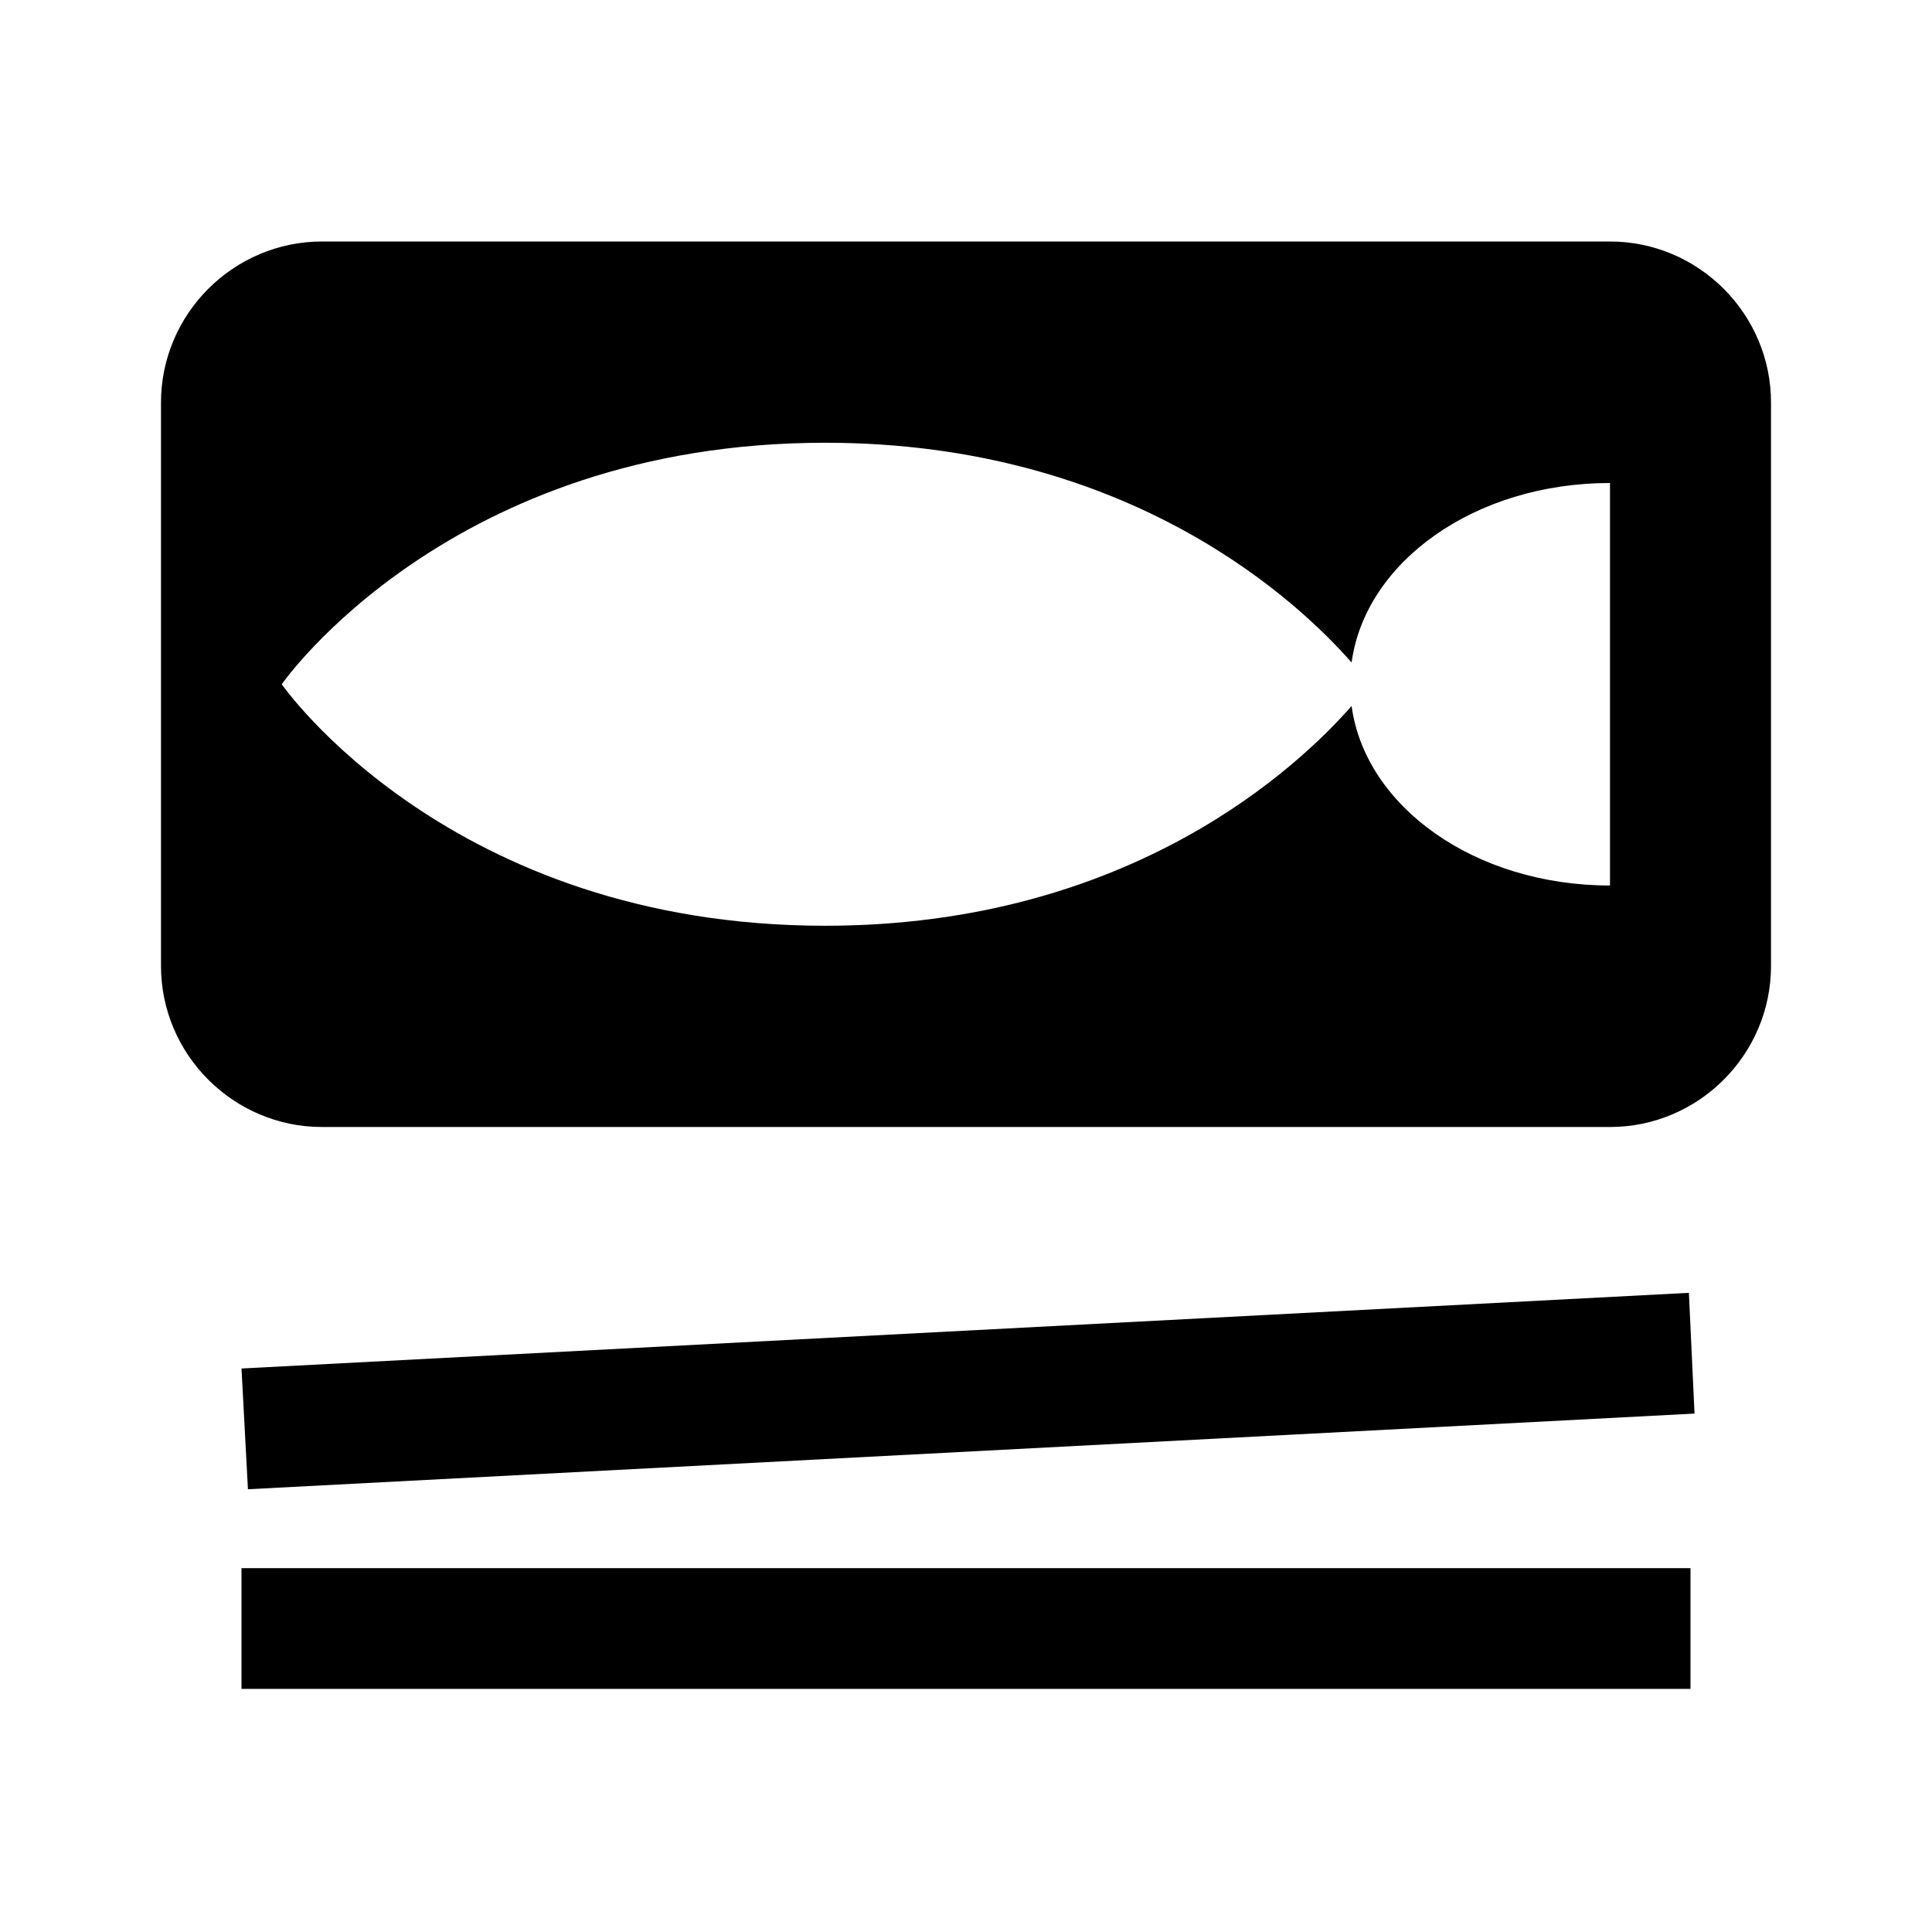
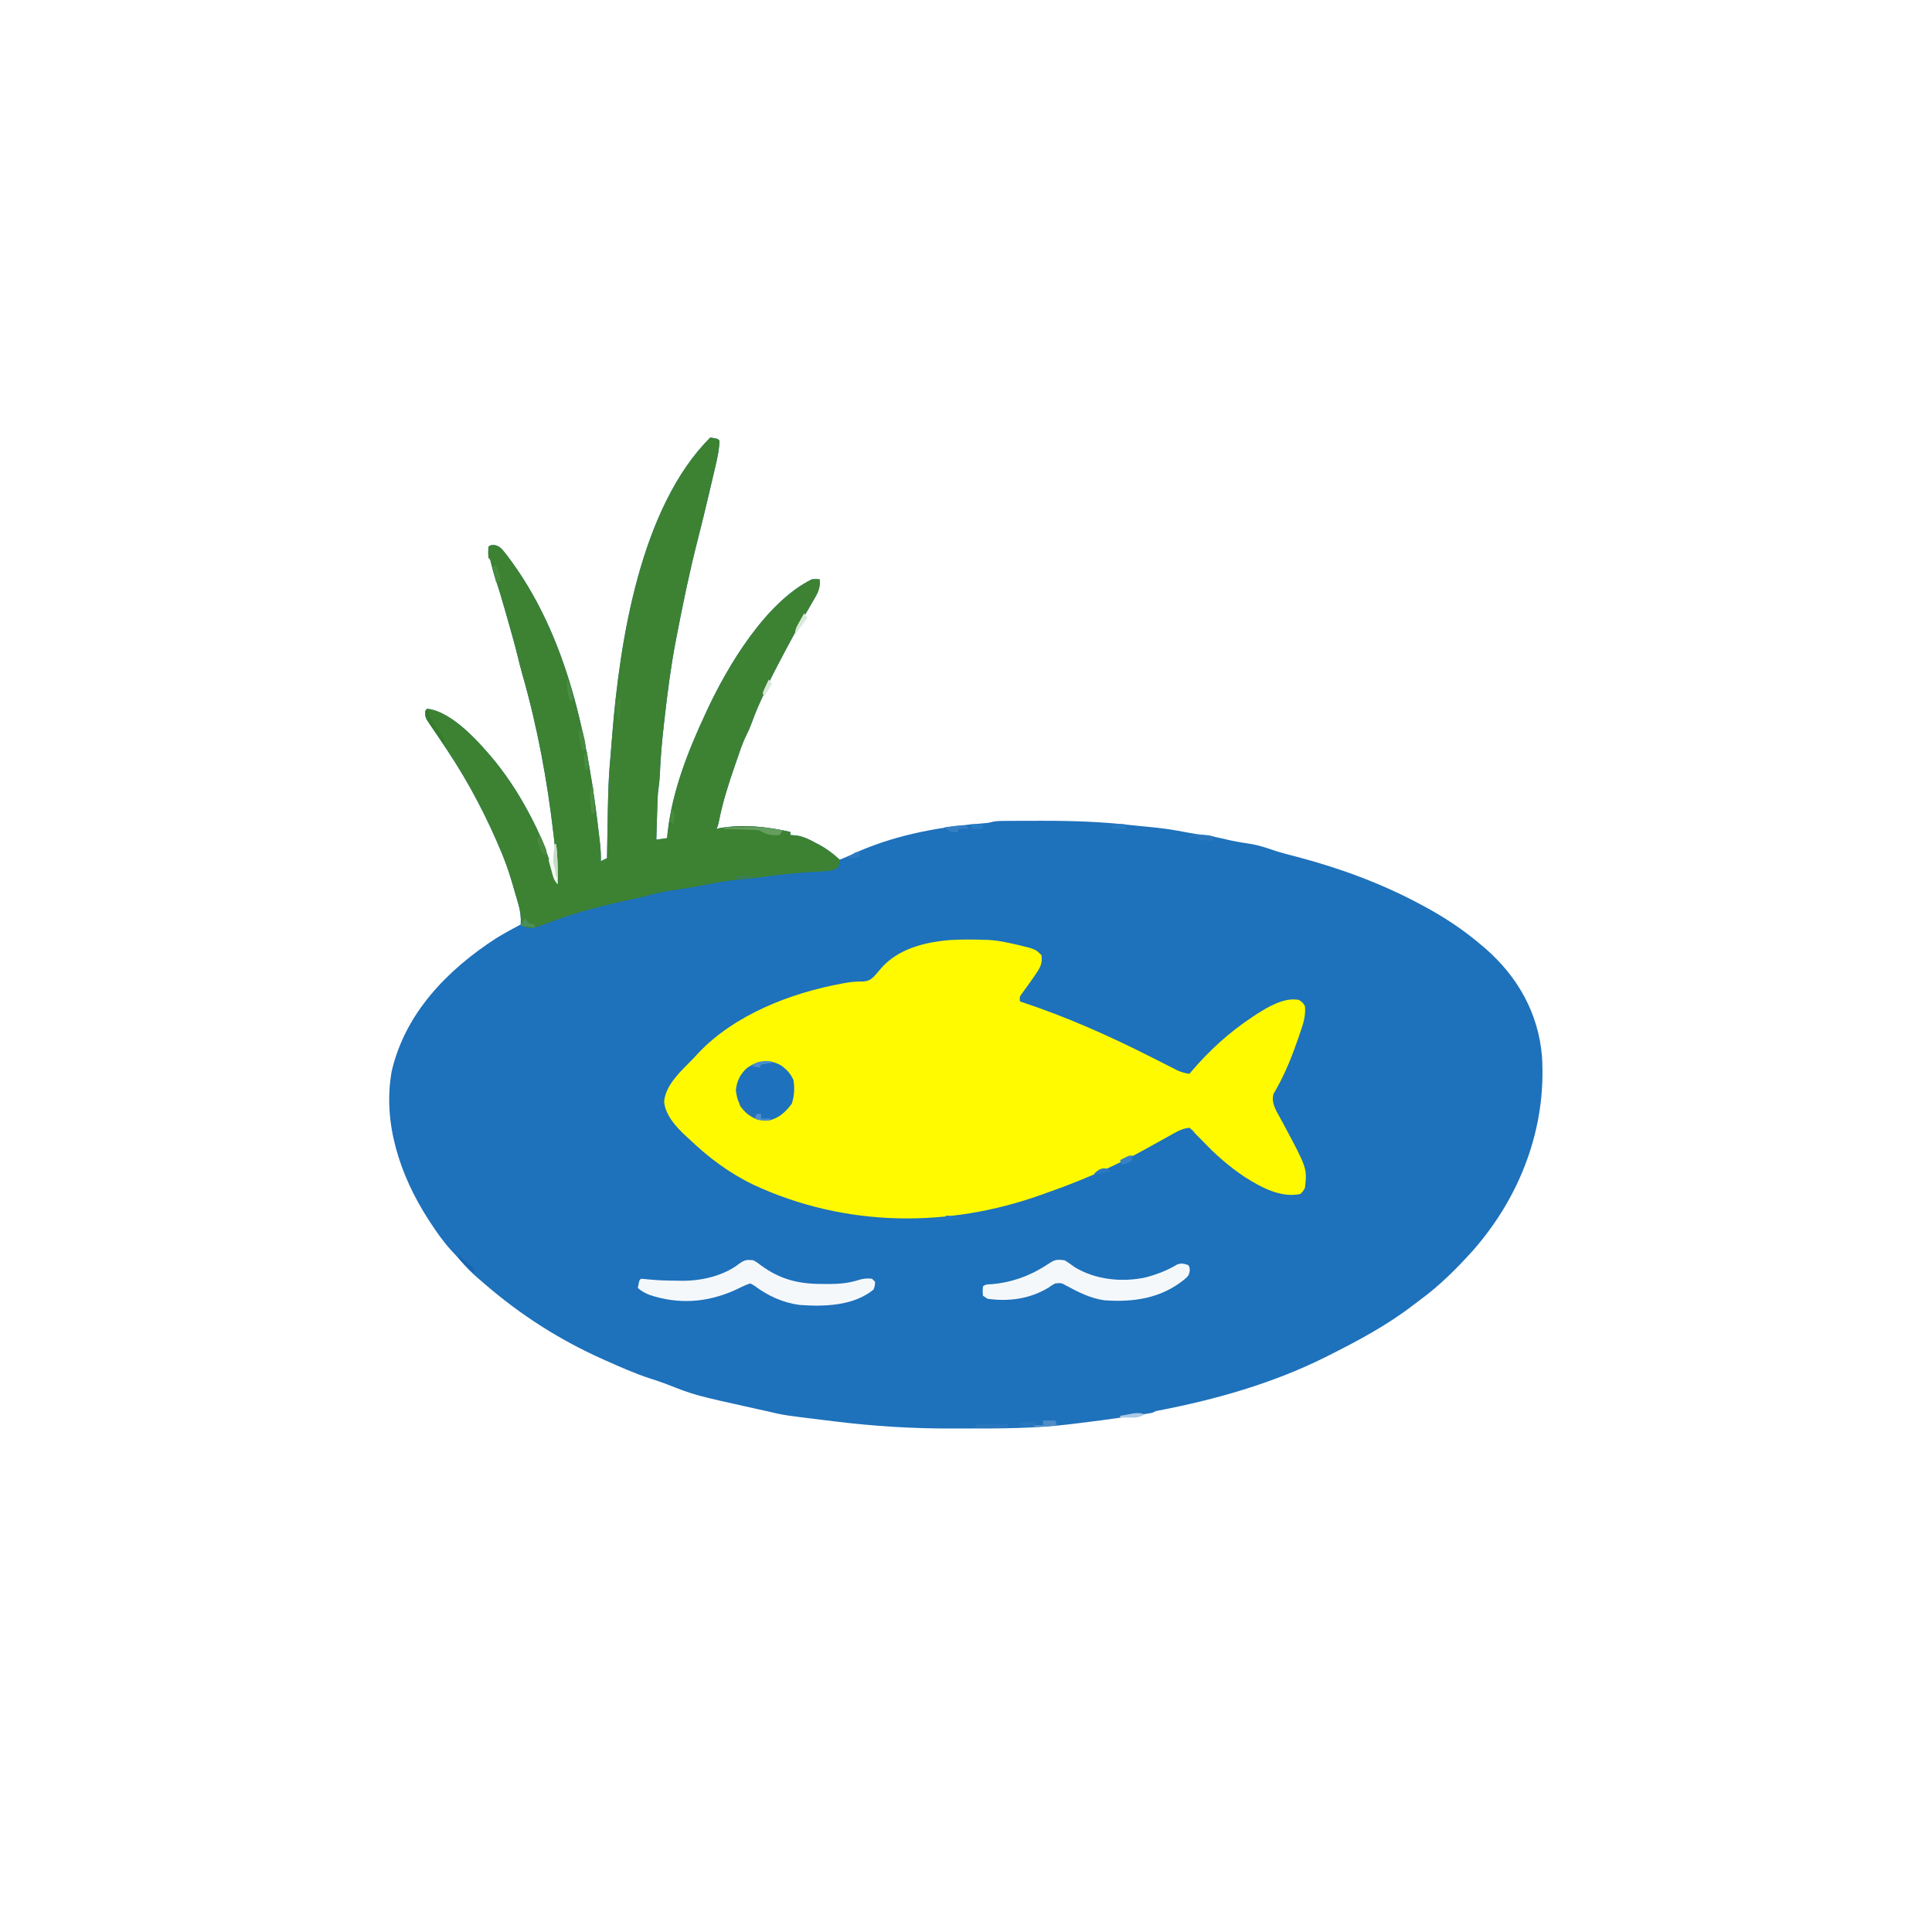
- <svg xmlns="http://www.w3.org/2000/svg" enable-background="new 0 0 24 24" height="24" viewBox="0 0 24 24" width="24">
-   <rect fill="none" height="24" width="24" />
-   <path d="M21.05,17.56L3.08,18.5L3,17l17.98-0.94L21.05,17.56z M21,19.48H3v1.5h18V19.48z M22,5v7c0,1.1-0.9,2-2,2H4 c-1.1,0-2-0.9-2-2V5c0-1.1,0.9-2,2-2h16C21.1,3,22,3.9,22,5z M20,6c-1.68,0-3.04,0.98-3.21,2.23C16.15,7.5,14.06,5.5,10.25,5.5 c-4.67,0-6.75,3-6.75,3s2.08,3,6.75,3c3.81,0,5.9-2,6.54-2.73C16.96,10.02,18.32,11,20,11V6z" />
+ <svg xmlns="http://www.w3.org/2000/svg" width="100%" height="100%" viewBox="0 0 1254 1254" version="1.1" xml:space="preserve" style="fill-rule:evenodd;clip-rule:evenodd;stroke-linejoin:round;stroke-miterlimit:2;">
+   <g transform="matrix(1,0,0,1,461,284)">
+     <path d="M0,0C4.706,0.706 4.706,0.706 6,2C5.821,8.155 4.413,14.194 2.996,20.16C2.797,21.014 2.599,21.868 2.394,22.749C1.747,25.521 1.092,28.292 0.438,31.063C-0.018,33.01 -0.474,34.958 -0.929,36.906C-3.228,46.701 -5.602,56.471 -8.106,66.215C-13.527,87.313 -17.883,108.613 -22,130C-22.138,130.714 -22.275,131.427 -22.417,132.162C-25.664,149.079 -27.824,166.079 -29.75,183.188C-29.911,184.607 -29.911,184.607 -30.075,186.054C-31.259,196.607 -32.244,207.126 -32.671,217.74C-32.859,222.223 -33.358,226.554 -34,231C-34.14,233.414 -34.244,235.83 -34.316,238.246C-34.348,239.23 -34.348,239.23 -34.379,240.234C-34.444,242.302 -34.503,244.37 -34.563,246.438C-34.606,247.851 -34.649,249.264 -34.693,250.678C-34.8,254.118 -34.901,257.559 -35,261C-32.69,260.67 -30.38,260.34 -28,260C-27.876,258.719 -27.753,257.437 -27.625,256.117C-24.618,229.334 -14.312,203.243 -3,179C-2.656,178.257 -2.312,177.514 -1.958,176.749C11.639,147.647 36.179,106.73 66,92C68.793,91.82 68.793,91.82 71,92C71.65,97.902 69.53,101.354 66.625,106.25C65.696,107.868 64.768,109.487 63.84,111.105C63.364,111.925 62.888,112.744 62.398,113.587C60.29,117.225 58.233,120.89 56.188,124.563C55.789,125.278 55.39,125.994 54.979,126.731C51.234,133.494 47.637,140.333 44.063,147.188C43.507,148.251 42.951,149.315 42.378,150.41C39.715,155.543 37.202,160.655 35,166C34.213,167.711 33.422,169.419 32.625,171.125C30.247,176.319 28.194,181.601 26.211,186.957C25,190 25,190 23.488,193.02C21.133,197.736 19.515,202.685 17.804,207.665C17.225,209.346 16.642,211.024 16.056,212.702C11.908,224.594 8.154,236.35 5.691,248.711C5,252 5,252 4,254C4.71,253.839 5.42,253.678 6.151,253.513C20.978,250.844 37.424,252.59 52,256L52,258C53.143,258.079 54.287,258.157 55.465,258.238C60.417,258.863 64.235,260.795 68.563,263.188C69.279,263.562 69.995,263.936 70.732,264.322C75.7,267.003 79.863,270.169 84,274C88.321,272.312 92.5,270.391 96.695,268.414C122.813,257.238 150.826,252.352 178.999,250.234C180.986,250.055 180.986,250.055 182.798,249.495C185.333,248.925 187.64,248.858 190.239,248.839C191.291,248.829 192.343,248.82 193.428,248.81C194.568,248.806 195.708,248.801 196.883,248.797C198.669,248.787 198.669,248.787 200.49,248.776C204.369,248.759 208.247,248.753 212.125,248.75C213.44,248.748 214.755,248.747 216.11,248.745C235.463,248.743 254.502,249.367 273.721,251.624C276.786,251.975 279.849,252.272 282.922,252.539C291.828,253.319 300.497,254.519 309.262,256.281C312.897,256.98 316.519,257.515 320.188,258C325.732,258.757 331.082,259.894 336.516,261.219C341.164,262.261 345.85,263.035 350.562,263.734C355.876,264.594 360.781,266.213 365.865,267.963C370.929,269.638 376.087,270.92 381.25,272.25C408.906,279.584 435.752,289.441 461,303C461.661,303.353 462.323,303.705 463.004,304.069C476.234,311.171 488.525,319.269 500,329C500.945,329.798 501.89,330.596 502.863,331.418C524.028,349.765 537.572,373.643 539.859,401.778C542.797,448.186 525.751,492.642 495.305,527.379C484.704,539.154 473.509,550.408 460.69,559.758C458.943,561.042 457.225,562.359 455.508,563.684C438.636,576.566 419.928,586.505 401,596C400.317,596.344 399.633,596.687 398.929,597.042C365.016,613.922 328.095,624.401 291.018,631.539C288.945,631.929 288.945,631.929 287,633C284.872,633.388 282.736,633.73 280.598,634.051C279.941,634.15 279.284,634.248 278.608,634.35C276.427,634.676 274.245,634.995 272.063,635.313C270.935,635.477 270.935,635.477 269.785,635.645C258.887,637.229 247.977,638.703 237.04,639.994C235.637,640.16 234.234,640.329 232.831,640.5C210.782,643.181 188.564,643.189 166.384,643.185C163.635,643.185 160.886,643.192 158.138,643.206C131.952,643.333 106.115,641.742 80.125,638.5C78.348,638.285 76.57,638.07 74.793,637.855C47.912,634.594 47.912,634.594 37,632C34.705,631.492 32.409,630.987 30.113,630.484C-10.158,621.564 -10.158,621.564 -28.297,614.422C-31.896,613.04 -35.512,611.849 -39.188,610.688C-49.061,607.438 -58.52,603.245 -68,599C-69.215,598.458 -69.215,598.458 -70.455,597.906C-98.206,585.441 -123.534,569.175 -146.522,549.278C-147.868,548.115 -149.221,546.959 -150.574,545.805C-154.792,542.153 -158.6,538.379 -162.195,534.113C-164.188,531.779 -166.28,529.556 -168.375,527.313C-173.511,521.602 -177.838,515.434 -182,509C-182.377,508.421 -182.753,507.842 -183.141,507.246C-201.25,479.113 -212.835,444.841 -206.75,411.203C-197.916,373.476 -170.6,345.499 -139,325C-133.764,321.823 -128.404,318.88 -123,316C-122.838,311.14 -123.287,307.136 -124.645,302.473C-124.992,301.268 -125.339,300.063 -125.697,298.822C-126.065,297.582 -126.433,296.341 -126.813,295.063C-127.169,293.826 -127.525,292.589 -127.893,291.314C-129.702,285.104 -131.61,279.012 -134,273C-134.376,272.05 -134.753,271.1 -135.141,270.121C-144.701,246.995 -156.187,224.868 -170,204C-170.467,203.293 -170.935,202.586 -171.417,201.858C-172.754,199.841 -174.094,197.826 -175.438,195.813C-175.847,195.198 -176.257,194.583 -176.679,193.95C-178.355,191.442 -180.039,188.945 -181.766,186.473C-185.04,181.642 -185.04,181.642 -184.813,178C-184.544,177.34 -184.276,176.68 -184,176C-167.354,177.66 -149.149,198.64 -139,211C-130.033,222.278 -122.566,234.192 -116,247C-115.646,247.678 -115.292,248.356 -114.927,249.055C-108.48,261.518 -104.198,274.639 -100,288C-99.837,279.155 -100.255,270.538 -101.25,261.75C-101.386,260.532 -101.521,259.314 -101.661,258.059C-105.685,223.073 -112.228,187.473 -121.979,153.597C-123.007,149.976 -123.918,146.341 -124.809,142.684C-126.826,134.513 -129.083,126.42 -131.409,118.334C-132.069,116.041 -132.723,113.746 -133.377,111.451C-135.264,104.853 -137.172,98.275 -139.403,91.783C-140.569,88.302 -141.434,84.74 -142.352,81.188C-142.798,79.043 -142.798,79.043 -144,78C-144.125,74.5 -144.125,74.5 -144,71C-143,70 -143,70 -140.668,69.715C-136.325,70.179 -134.889,72.864 -132.215,76.105C-92.119,128.506 -79.25,196.258 -71.918,260.211C-71.825,261.01 -71.731,261.809 -71.635,262.632C-71.17,266.78 -70.902,270.817 -71,275C-69.68,274.34 -68.36,273.68 -67,273C-66.98,271.758 -66.96,270.517 -66.94,269.238C-66.186,223.466 -66.186,223.466 -64.253,200.95C-64.019,198.226 -63.808,195.5 -63.602,192.773C-58.728,132.126 -45.324,45.324 0,0Z" style="fill:rgb(30,113,187);fill-rule:nonzero;" />
+   </g>
+   <g transform="matrix(1,0,0,1,639,610)">
+     <path d="M0,0C1.029,0.03 2.057,0.059 3.117,0.09C8.78,0.443 14.231,1.616 19.75,2.875C20.46,3.036 21.17,3.198 21.901,3.364C33.058,6.058 33.058,6.058 37,10C37.541,14.786 36.616,17.317 33.938,21.25C33.306,22.194 32.674,23.137 32.023,24.109C29.484,27.737 26.916,31.344 24.285,34.906C22.738,37.017 22.738,37.017 23,40C23.651,40.215 24.303,40.43 24.974,40.652C53.59,50.163 80.72,62.258 107.617,75.836C108.574,76.318 108.574,76.318 109.551,76.81C112.664,78.379 115.773,79.955 118.876,81.544C119.995,82.111 121.113,82.678 122.266,83.262C123.253,83.767 124.241,84.272 125.259,84.792C127.869,85.942 130.19,86.569 133,87C133.532,86.36 133.532,86.36 134.074,85.707C145.768,71.974 158.935,59.955 174,50C174.789,49.475 175.578,48.951 176.391,48.41C184.132,43.503 194.537,37.188 204,39C206.438,40.563 206.438,40.563 208,43C208.693,49.544 206.675,55.046 204.563,61.188C204.207,62.237 203.852,63.287 203.485,64.369C199.73,75.201 195.422,86.099 189.811,96.125C189.435,96.806 189.059,97.486 188.672,98.188C188.327,98.779 187.983,99.371 187.628,99.98C186.457,103.748 187.57,107.026 189.12,110.539C189.579,111.369 190.038,112.199 190.512,113.055C191.274,114.46 191.274,114.46 192.051,115.894C192.591,116.878 193.131,117.862 193.688,118.875C209.444,148.294 209.444,148.294 208,161C206.824,163.141 206.824,163.141 205,165C192.26,167.674 179.421,160.585 169,154C158.995,147.292 150.252,139.75 142,131C141.117,130.12 140.234,129.239 139.324,128.332C137,126 137,126 135,123.625C134.34,123.089 133.68,122.552 133,122C129.274,122.394 126.473,123.629 123.227,125.441C122.328,125.938 121.429,126.435 120.502,126.948C119.553,127.48 118.603,128.013 117.625,128.563C115.625,129.667 113.625,130.771 111.625,131.875C109.047,133.306 106.471,134.738 103.895,136.172C87.258,145.395 69.794,153.283 52,160C51.103,160.342 50.206,160.683 49.281,161.035C46.532,162.058 43.768,163.03 41,164C39.206,164.659 39.206,164.659 37.375,165.332C-23.875,187.276 -90.385,186.595 -149.692,159.105C-165.611,151.481 -179.338,141.189 -192,129C-192.666,128.397 -193.333,127.793 -194.02,127.172C-200.203,121.421 -207.27,113.67 -207.938,104.938C-206.857,93.812 -196.777,85.054 -189.378,77.429C-188.225,76.233 -187.097,75.012 -185.977,73.785C-162.404,48.617 -125.504,34.4 -92.375,28.375C-91.64,28.239 -90.906,28.103 -90.149,27.964C-86.223,27.272 -82.622,26.98 -78.625,27.063C-74.539,26.746 -72.791,25.074 -70.111,22.049C-69.198,20.968 -68.288,19.884 -67.381,18.797C-56.297,5.815 -38.68,1.464 -22.26,0.136C-14.845,-0.311 -7.422,-0.214 0,0Z" style="fill:rgb(255,250,0);fill-rule:nonzero;" />
+   </g>
+   <g transform="matrix(1,0,0,1,461,284)">
+     <path d="M0,0C4.706,0.706 4.706,0.706 6,2C5.821,8.155 4.413,14.194 2.996,20.16C2.797,21.014 2.599,21.868 2.394,22.749C1.747,25.521 1.092,28.292 0.438,31.063C-0.018,33.01 -0.474,34.958 -0.929,36.906C-3.228,46.701 -5.602,56.471 -8.106,66.215C-13.527,87.313 -17.883,108.613 -22,130C-22.138,130.714 -22.275,131.427 -22.417,132.162C-25.664,149.079 -27.824,166.079 -29.75,183.188C-29.911,184.607 -29.911,184.607 -30.075,186.054C-31.259,196.607 -32.244,207.126 -32.671,217.74C-32.859,222.223 -33.358,226.554 -34,231C-34.14,233.414 -34.244,235.83 -34.316,238.246C-34.348,239.23 -34.348,239.23 -34.379,240.234C-34.444,242.302 -34.503,244.37 -34.563,246.438C-34.606,247.851 -34.649,249.264 -34.693,250.678C-34.8,254.118 -34.901,257.559 -35,261C-32.69,260.67 -30.38,260.34 -28,260C-27.876,258.719 -27.753,257.437 -27.625,256.117C-24.618,229.334 -14.312,203.243 -3,179C-2.656,178.257 -2.312,177.514 -1.958,176.749C11.639,147.647 36.179,106.73 66,92C68.793,91.82 68.793,91.82 71,92C71.65,97.902 69.53,101.354 66.625,106.25C65.696,107.868 64.768,109.487 63.84,111.105C63.364,111.925 62.888,112.744 62.398,113.587C60.29,117.225 58.233,120.89 56.188,124.563C55.789,125.278 55.39,125.994 54.979,126.731C51.234,133.494 47.637,140.333 44.063,147.188C43.507,148.251 42.951,149.315 42.378,150.41C39.715,155.543 37.202,160.655 35,166C34.213,167.711 33.422,169.419 32.625,171.125C30.247,176.319 28.194,181.601 26.211,186.957C25,190 25,190 23.488,193.02C21.133,197.736 19.515,202.685 17.804,207.665C17.225,209.346 16.642,211.024 16.056,212.702C11.908,224.594 8.154,236.35 5.691,248.711C5,252 5,252 4,254C4.71,253.839 5.42,253.678 6.151,253.513C20.978,250.844 37.424,252.59 52,256L52,258C53.143,258.079 54.287,258.157 55.465,258.238C60.417,258.863 64.235,260.795 68.563,263.188C69.279,263.562 69.995,263.936 70.732,264.322C75.7,267.003 79.863,270.169 84,274C83.75,276.375 83.75,276.375 83,279C79.862,281.1 77.008,281.327 73.293,281.527C72.16,281.596 71.028,281.664 69.861,281.734C68.649,281.801 67.437,281.868 66.188,281.938C55.147,282.631 44.268,283.755 33.316,285.285C28.346,285.976 23.37,286.47 18.375,286.938C10.792,287.673 3.394,288.968 -4.072,290.466C-10.236,291.696 -16.402,292.687 -22.625,293.563C-28.62,294.42 -34.365,295.459 -40.176,297.203C-42.979,297.994 -45.795,298.625 -48.644,299.228C-67.551,303.233 -86.636,307.927 -104.71,314.829C-116.065,319.1 -116.065,319.1 -121.5,317.063C-121.995,316.712 -122.49,316.361 -123,316C-122.966,314.98 -122.932,313.959 -122.897,312.908C-122.998,309.092 -123.582,306.123 -124.645,302.473C-124.992,301.268 -125.339,300.063 -125.697,298.822C-126.065,297.582 -126.433,296.341 -126.813,295.063C-127.169,293.826 -127.525,292.589 -127.893,291.314C-129.702,285.104 -131.61,279.012 -134,273C-134.376,272.05 -134.753,271.1 -135.141,270.121C-144.701,246.995 -156.187,224.868 -170,204C-170.467,203.293 -170.935,202.586 -171.417,201.858C-172.754,199.841 -174.094,197.826 -175.438,195.813C-176.052,194.89 -176.052,194.89 -176.679,193.95C-178.355,191.442 -180.039,188.945 -181.766,186.473C-185.04,181.642 -185.04,181.642 -184.813,178C-184.41,177.01 -184.41,177.01 -184,176C-167.354,177.66 -149.149,198.64 -139,211C-130.033,222.278 -122.566,234.192 -116,247C-115.646,247.678 -115.292,248.356 -114.927,249.055C-108.48,261.518 -104.198,274.639 -100,288C-99.837,279.155 -100.255,270.538 -101.25,261.75C-101.386,260.532 -101.521,259.314 -101.661,258.059C-105.685,223.073 -112.228,187.473 -121.979,153.597C-123.007,149.976 -123.918,146.341 -124.809,142.684C-126.826,134.513 -129.083,126.42 -131.409,118.334C-132.069,116.041 -132.723,113.746 -133.377,111.451C-135.264,104.853 -137.172,98.275 -139.403,91.783C-140.569,88.302 -141.434,84.74 -142.352,81.188C-142.798,79.043 -142.798,79.043 -144,78C-144.125,74.5 -144.125,74.5 -144,71C-143,70 -143,70 -140.668,69.715C-136.325,70.179 -134.889,72.864 -132.215,76.105C-92.119,128.506 -79.25,196.258 -71.918,260.211C-71.825,261.01 -71.731,261.809 -71.635,262.632C-71.17,266.78 -70.902,270.817 -71,275C-69.68,274.34 -68.36,273.68 -67,273C-66.97,271.138 -66.97,271.138 -66.94,269.238C-66.186,223.466 -66.186,223.466 -64.253,200.95C-64.019,198.226 -63.808,195.5 -63.602,192.773C-58.728,132.126 -45.324,45.324 0,0Z" style="fill:rgb(61,130,50);fill-rule:nonzero;" />
+   </g>
+   <g transform="matrix(1,0,0,1,489,818)">
+     <path d="M0,0C2.422,1.355 2.422,1.355 4.75,3.188C17.48,12.606 29.788,15.522 45.5,15.375C47.362,15.392 47.362,15.392 49.262,15.41C56.147,15.388 62.185,14.775 68.756,12.674C71.598,11.821 74.058,11.623 77,12C77.99,12.99 77.99,12.99 79,14C78.879,16.461 78.879,16.461 78,19C65.06,29.703 45.804,30.153 30,29C19.098,27.554 9.372,23.054 0.625,16.5C-0.241,16.005 -1.108,15.51 -2,15C-5.466,16.115 -8.664,17.791 -11.938,19.375C-30.161,27.52 -48.646,28.815 -67.664,22.387C-70.558,21.184 -72.648,20.036 -75,18C-74.125,13.125 -74.125,13.125 -73,12C-71.401,12.087 -69.806,12.241 -68.215,12.422C-61.987,13.045 -55.818,13.219 -49.563,13.25C-48.52,13.271 -47.478,13.291 -46.404,13.313C-33.598,13.376 -19.429,10.182 -9.125,2.188C-5.526,-0.332 -4.279,-0.463 0,0Z" style="fill:rgb(245,248,251);fill-rule:nonzero;" />
+   </g>
+   <g transform="matrix(1,0,0,1,691,818)">
+     <path d="M0,0C2.216,1.317 4.243,2.819 6.328,4.336C19.69,12.658 37.61,14.499 52.813,11.059C59.904,9.162 66.608,6.613 72.922,2.82C75.636,1.749 77.248,2.167 80,3C81,4 81,4 81.266,6.348C80.938,9.623 80.227,10.338 77.75,12.438C62.598,24.769 44.866,27.285 26,26C16.914,24.78 8.91,20.72 0.961,16.391C-2.058,14.717 -2.058,14.717 -6,15C-8.196,16.17 -8.196,16.17 -10.438,17.75C-22.367,25.046 -36.178,26.947 -50,25C-50.99,24.34 -51.98,23.68 -53,23C-53.25,19.938 -53.25,19.938 -53,17C-51.345,15.345 -49.26,15.702 -47.036,15.507C-33.415,14.245 -21.342,9.669 -10,2C-6.155,-0.563 -4.578,-0.591 0,0Z" style="fill:rgb(245,248,251);fill-rule:nonzero;" />
+   </g>
+   <g transform="matrix(1,0,0,1,507.102,691.625)">
+     <path d="M0,0C3.589,2.599 6.097,5.297 7.898,9.375C8.753,14.757 8.471,19.556 6.836,24.75C3.309,29.528 -1.198,33.935 -7.102,35.375C-13.094,36.063 -16.397,35.25 -21.344,31.797C-26.706,27.459 -28.725,22.762 -29.477,16C-28.866,10.097 -26.655,5.445 -22.164,1.5C-14.951,-3.505 -7.735,-4.402 0,0Z" style="fill:rgb(30,113,188);fill-rule:nonzero;" />
+   </g>
+   <g transform="matrix(1,0,0,1,360,548)">
+     <path d="M0,0L1,0C2.013,8.7 2.106,17.255 2,26C-0.659,23.341 -1.181,20.406 -2.125,16.875C-2.307,16.216 -2.489,15.558 -2.676,14.879C-3.123,13.254 -3.562,11.627 -4,10L-1,10C-0.67,6.7 -0.34,3.4 0,0Z" style="fill:rgb(244,249,245);fill-rule:nonzero;" />
+   </g>
+   <g transform="matrix(1,0,0,1,470,537)">
+     <path d="M0,0C4.083,-0.059 8.166,-0.094 12.25,-0.125C13.39,-0.142 14.529,-0.159 15.703,-0.176C23.341,-0.219 30.513,0.486 38,2C37.34,2.99 36.68,3.98 36,5C31.105,5.529 27.077,4.718 23,2C20.485,1.633 20.485,1.633 17.676,1.586C16.648,1.547 15.62,1.509 14.561,1.469C12.953,1.422 12.953,1.422 11.313,1.375C10.229,1.336 9.146,1.298 8.029,1.258C5.353,1.163 2.677,1.078 0,1L0,0Z" style="fill:rgb(101,158,95);fill-rule:nonzero;" />
+   </g>
+   <g transform="matrix(1,0,0,1,634,924)">
+     <path d="M0,0L20,0C20.33,0.99 20.66,1.98 21,3L-1,3C-0.67,2.01 -0.34,1.02 0,0Z" style="fill:rgb(40,118,189);fill-rule:nonzero;" />
+   </g>
+   <g transform="matrix(1,0,0,1,480,715)">
+     <path d="M0,0L2,0C2.598,0.949 3.196,1.898 3.813,2.875C6.128,6.183 7.177,7.02 11,8L14,8L14,11L20,11L20,12C13.183,12.609 9.316,11.328 4,7C0,2.7 0,2.7 0,0Z" style="fill:rgb(39,111,182);fill-rule:nonzero;" />
+   </g>
+   <g transform="matrix(1,0,0,1,276,461)">
+     <path d="M0,0L2,0C2.233,0.84 2.467,1.681 2.707,2.547C4.466,7.244 7.161,11.028 9.986,15.141C11.046,16.725 12.03,18.359 13,20C12.67,20.66 12.34,21.32 12,22C10.561,19.939 9.123,17.876 7.688,15.813C7.283,15.234 6.879,14.656 6.463,14.061C0,4.76 0,4.76 0,0Z" style="fill:rgb(53,124,45);fill-rule:nonzero;" />
+   </g>
+   <g transform="matrix(1,0,0,1,775.207,541.77)">
+     <path d="M0,0C8.718,0.144 8.718,0.144 12.793,1.23C12.463,2.22 12.133,3.21 11.793,4.23C8.493,3.9 5.193,3.57 1.793,3.23L1.793,1.23C-0.187,1.56 -2.167,1.89 -4.207,2.23C-2.207,0.23 -2.207,0.23 0,0Z" style="fill:rgb(42,118,190);fill-rule:nonzero;" />
+   </g>
+   <g transform="matrix(1,0,0,1,627,536)">
+     <path d="M0,0C0.66,0.66 1.32,1.32 2,2L-5,2L-5,4C-8.146,4.262 -9.618,4.248 -12.313,2.5C-12.869,2.005 -13.426,1.51 -14,1C-4.447,-0.318 -4.447,-0.318 0,0Z" style="fill:rgb(53,126,195);fill-rule:nonzero;" />
+   </g>
+   <g transform="matrix(1,0,0,1,384,511)">
+     <path d="M0,0L1,0C1.33,5.61 1.66,11.22 2,17L0,17C-1.333,5.478 -1.333,5.478 0,0Z" style="fill:rgb(74,141,64);fill-rule:nonzero;" />
+   </g>
+   <g transform="matrix(1,0,0,1,677,922)">
+     <path d="M0,0L8,0C8.33,0.99 8.66,1.98 9,3C3.919,3.847 -0.848,4.09 -6,4L-6,3L0,3L0,0Z" style="fill:rgb(79,141,200);fill-rule:nonzero;" />
+   </g>
+   <g transform="matrix(1,0,0,1,360,548)">
+     <path d="M0,0L1,0C1.748,7.026 2.138,13.934 2,21L1,21C0.856,20.093 0.711,19.185 0.563,18.25C0.106,15.209 0.106,15.209 -0.563,13.156C-1.121,10.403 -0.861,8.038 -0.563,5.25C-0.461,4.265 -0.359,3.28 -0.254,2.266C-0.17,1.518 -0.086,0.77 0,0Z" style="fill:rgb(199,220,197);fill-rule:nonzero;" />
+   </g>
+   <g transform="matrix(1,0,0,1,376,474)">
+     <path d="M0,0L2,0C2.339,1.415 2.671,2.832 3,4.25C3.186,5.039 3.371,5.828 3.563,6.641C4,9 4,9 4,13L2,13C-0.286,4.571 -0.286,4.571 0,0Z" style="fill:rgb(71,139,65);fill-rule:nonzero;" />
+   </g>
+   <g transform="matrix(1,0,0,1,522,398)">
+     <path d="M0,0C0.66,0.99 1.32,1.98 2,3C-0.64,6.63 -3.28,10.26 -6,14C-6,10.278 -4.82,8.536 -3,5.313C-2.443,4.319 -1.886,3.325 -1.313,2.301C-0.879,1.542 -0.446,0.782 0,0Z" style="fill:rgb(217,233,216);fill-rule:nonzero;" />
+   </g>
+   <g transform="matrix(1,0,0,1,349,543)">
+     <path d="M0,0L2,0C2.697,1.621 3.382,3.247 4.063,4.875C4.637,6.232 4.637,6.232 5.223,7.617C6,10 6,10 5,12C2.435,10.717 2.335,9.772 1.375,7.125C1.115,6.426 0.854,5.728 0.586,5.008C0,3 0,3 0,0Z" style="fill:rgb(75,137,64);fill-rule:nonzero;" />
+   </g>
+   <g transform="matrix(1,0,0,1,322,367)">
+     <path d="M0,0C1.884,3.265 2.493,6.281 3,10C2.01,10.33 1.02,10.66 0,11C-0.66,7.7 -1.32,4.4 -2,1C-1.34,0.67 -0.68,0.34 0,0Z" style="fill:rgb(71,141,61);fill-rule:nonzero;" />
+   </g>
+   <g transform="matrix(1,0,0,1,368,441)">
+     <path d="M0,0C1.576,2.886 2.463,5.533 3.125,8.75C3.293,9.549 3.46,10.348 3.633,11.172C3.815,12.077 3.815,12.077 4,13C3.01,13.495 3.01,13.495 2,14C0.409,9.127 -0.212,5.192 0,0Z" style="fill:rgb(74,142,69);fill-rule:nonzero;" />
+   </g>
+   <g transform="matrix(1,0,0,1,298,815)">
+     <path d="M0,0C1.106,0.936 2.209,1.874 3.313,2.813C3.927,3.335 4.542,3.857 5.176,4.395C6.854,5.872 8.439,7.4 10,9C9.67,9.66 9.34,10.32 9,11C7.333,9.333 5.667,7.667 4,6C3.237,5.278 2.474,4.556 1.688,3.813C0,2 0,2 0,0Z" style="fill:rgb(25,100,179);fill-rule:nonzero;" />
+   </g>
+   <g transform="matrix(1,0,0,1,341,596)">
+     <path d="M0,0C0.66,0.99 1.32,1.98 2,3C4.059,3.724 4.059,3.724 6,4L6,6C3.03,5.67 0.06,5.34 -3,5C-1,1 -1,1 0,0Z" style="fill:rgb(76,142,88);fill-rule:nonzero;" />
+   </g>
+   <g transform="matrix(1,0,0,1,668.188,922.938)">
+     <path d="M0,0C1.887,0.031 1.887,0.031 3.813,0.063C3.483,1.053 3.153,2.043 2.813,3.063C-3.242,3.258 -3.242,3.258 -5.188,3.063C-5.848,2.403 -6.508,1.743 -7.188,1.063C-4.437,0.146 -2.828,-0.046 0,0Z" style="fill:rgb(40,118,189);fill-rule:nonzero;" />
+   </g>
+   <g transform="matrix(1,0,0,1,743,918)">
+     <path d="M0,0C-3.477,2.143 -6.212,2.213 -10.25,2.125C-11.328,2.107 -12.405,2.089 -13.516,2.07C-14.335,2.047 -15.155,2.024 -16,2L-16,1C-14.085,0.636 -12.168,0.284 -10.25,-0.063C-9.183,-0.26 -8.115,-0.457 -7.016,-0.66C-4.252,-0.972 -2.591,-0.899 0,0Z" style="fill:rgb(171,200,229);fill-rule:nonzero;" />
+   </g>
+   <g transform="matrix(1,0,0,1,614,789)">
+     <path d="M0,0C3.3,0.33 6.6,0.66 10,1L10,2C4.28,2.832 -1.222,3.12 -7,3L-7,2L0,2L0,0Z" style="fill:rgb(34,120,195);fill-rule:nonzero;" />
+   </g>
+   <g transform="matrix(1,0,0,1,402,453)">
+     <path d="M0,0L1,0C1.083,4.833 0.953,9.237 0,14L-1,14C-1.222,12.231 -1.427,10.46 -1.625,8.688C-1.741,7.701 -1.857,6.715 -1.977,5.699C-2,3 -2,3 0,0Z" style="fill:rgb(66,136,57);fill-rule:nonzero;" />
+   </g>
+   <g transform="matrix(1,0,0,1,719.312,758.875)">
+     <path d="M0,0C0.835,0.557 0.835,0.557 1.688,1.125C-2.136,2.548 -5.225,3.365 -9.313,3.125C-6.496,0.308 -3.932,-1.488 0,0Z" style="fill:rgb(44,121,193);fill-rule:nonzero;" />
+   </g>
+   <g transform="matrix(1,0,0,1,735,750)">
+     <path d="M0,0C-0.125,1.875 -0.125,1.875 -1,4C-4.063,5.25 -4.063,5.25 -7,6C-7.33,5.01 -7.66,4.02 -8,3C-2.25,0 -2.25,0 0,0Z" style="fill:rgb(54,129,197);fill-rule:nonzero;" />
+   </g>
+   <g transform="matrix(1,0,0,1,497.188,688.938)">
+     <path d="M0,0C1.887,0.031 1.887,0.031 3.813,0.063L3.813,1.063C2.678,1.186 1.544,1.31 0.375,1.438C-1.388,1.747 -1.388,1.747 -3.188,2.063C-3.518,2.723 -3.848,3.382 -4.188,4.063C-5.838,3.733 -7.488,3.403 -9.188,3.063C-6.306,0.181 -3.901,-0.064 0,0Z" style="fill:rgb(73,140,205);fill-rule:nonzero;" />
+   </g>
+   <g transform="matrix(1,0,0,1,730,535)">
+     <path d="M0,0C0.33,0.99 0.66,1.98 1,3L-8,3C-8.33,2.34 -8.66,1.68 -9,1C-6.043,-0.478 -3.258,-0.06 0,0Z" style="fill:rgb(37,121,193);fill-rule:nonzero;" />
+   </g>
+   <g transform="matrix(1,0,0,1,380,488)">
+     <path d="M0,0L1,0C1.222,1.623 1.427,3.249 1.625,4.875C1.741,5.78 1.857,6.685 1.977,7.617C1.984,8.404 1.992,9.19 2,10C1.34,10.66 0.68,11.32 0,12C-1.286,3.429 -1.286,3.429 0,0Z" style="fill:rgb(72,139,66);fill-rule:nonzero;" />
+   </g>
+   <g transform="matrix(1,0,0,1,491,723)">
+     <path d="M0,0L3,0L3,3L9,3L9,4C1.25,4.125 1.25,4.125 -1,3C-0.67,2.01 -0.34,1.02 0,0Z" style="fill:rgb(81,143,203);fill-rule:nonzero;" />
+   </g>
+   <g transform="matrix(1,0,0,1,630,535)">
+     <path d="M0,0L8,0L8,3L1,3C0.67,2.01 0.34,1.02 0,0Z" style="fill:rgb(40,122,195);fill-rule:nonzero;" />
+   </g>
+   <g transform="matrix(1,0,0,1,499,441)">
+     <path d="M0,0C0.66,0.99 1.32,1.98 2,3C0.35,5.64 -1.3,8.28 -3,11C-3.33,10.34 -3.66,9.68 -4,9C-3.223,6.836 -3.223,6.836 -2.063,4.375C-1.682,3.558 -1.302,2.74 -0.91,1.898C-0.61,1.272 -0.309,0.645 0,0Z" style="fill:rgb(217,232,216);fill-rule:nonzero;" />
+   </g>
+   <g transform="matrix(1,0,0,1,558,553)">
+     <path d="M0,0L0,3C-2.709,4.354 -5.009,4.065 -8,4C-2.783,0 -2.783,0 0,0Z" style="fill:rgb(46,120,192);fill-rule:nonzero;" />
+   </g>
+   <g transform="matrix(1,0,0,1,436,525)">
+     <path d="M0,0C2.567,3.85 1.833,5.586 1,10C0.34,9.34 -0.32,8.68 -1,8C-0.967,5.271 -0.436,2.703 0,0Z" style="fill:rgb(70,139,62);fill-rule:nonzero;" />
+   </g>
+   <g transform="matrix(1,0,0,1,484.625,568.438)">
+     <path d="M0,0C1.226,0.153 1.226,0.153 2.477,0.309C3.416,0.434 3.416,0.434 4.375,0.563L4.375,1.563C0.745,1.893 -2.885,2.223 -6.625,2.563L-6.625,0.563C-4.104,-0.698 -2.771,-0.356 0,0Z" style="fill:rgb(58,126,83);fill-rule:nonzero;" />
+   </g>
</svg>
